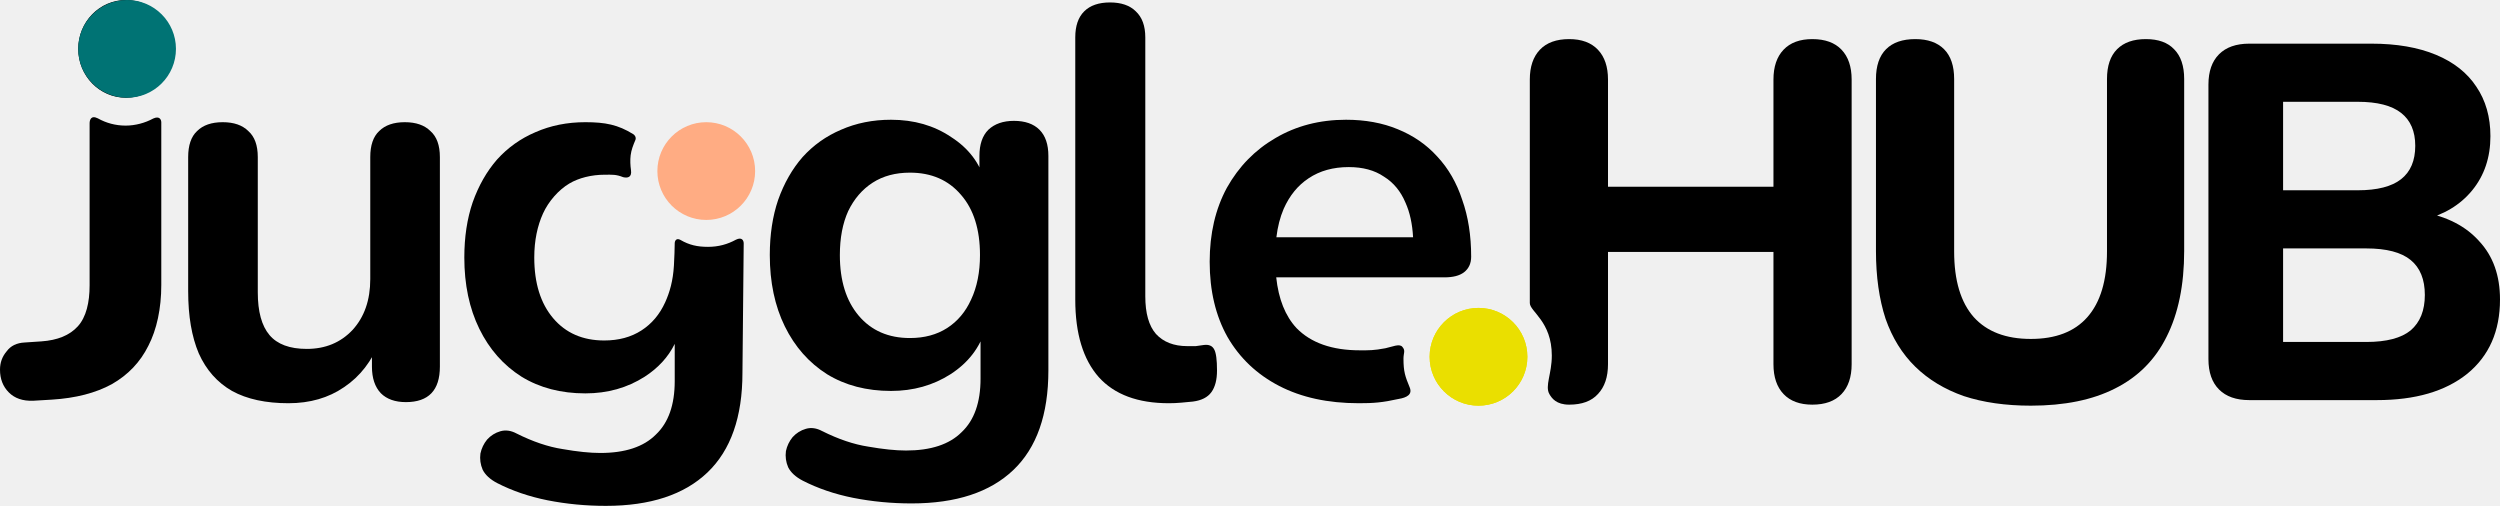
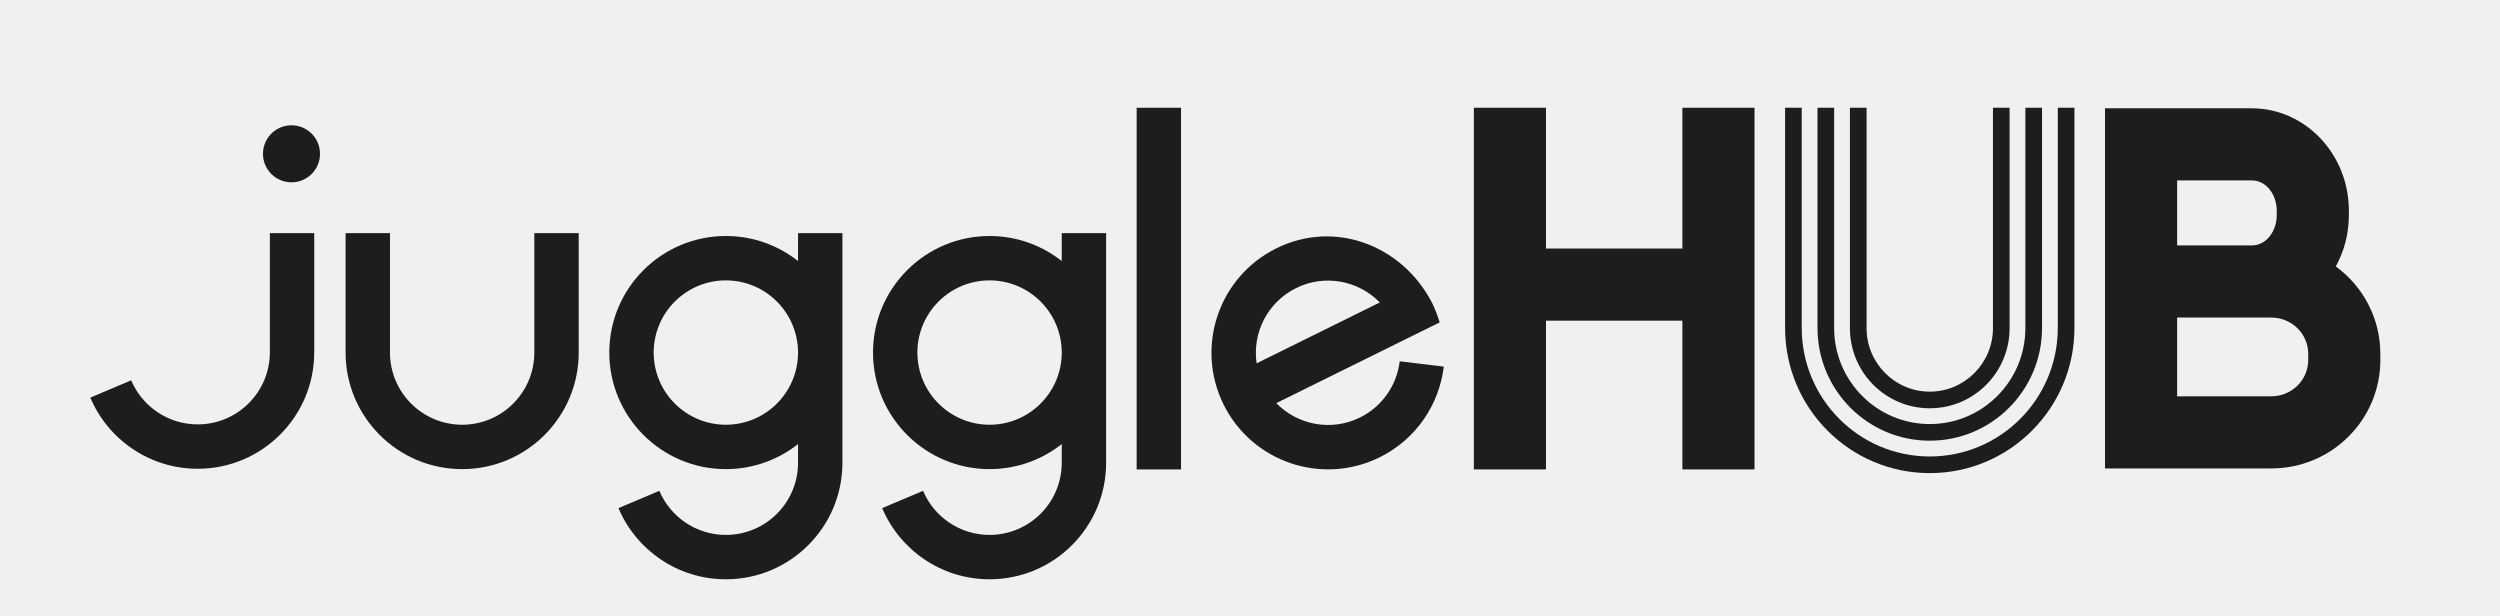
- <svg xmlns="http://www.w3.org/2000/svg" width="1023" height="207" viewBox="0 0 1023 207" fill="none">
-   <g clip-path="url(#clip0_287_51)">
-     <path d="M478.285 165C465.599 165 456.047 161.446 449.628 154.339C443.21 147.08 440 136.495 440 122.582V15.29C440 10.603 441.223 7.049 443.668 4.629C446.113 2.21 449.628 1 454.213 1C458.798 1 462.314 2.21 464.759 4.629C467.357 7.049 468.656 10.603 468.656 15.29V121.221C468.656 128.178 470.108 133.319 473.012 136.646C476.069 139.973 480.348 141.636 485.85 141.636C487.072 141.636 488.219 141.636 489.289 141.636C490.358 141.485 491.428 141.334 492.498 141.183C494.638 140.88 496.09 141.485 496.854 142.997C497.618 144.358 498 147.231 498 151.617C498 155.397 497.236 158.346 495.708 160.463C494.179 162.58 491.657 163.866 488.142 164.32C486.614 164.471 485.009 164.622 483.328 164.773C481.647 164.924 479.966 165 478.285 165Z" fill="black" />
-     <path d="M118.018 165C108.751 165 101.079 163.337 95.002 160.01C88.925 156.532 84.368 151.391 81.33 144.586C78.443 137.781 77 129.313 77 119.181V64.29C77 59.451 78.215 55.897 80.646 53.629C83.077 51.21 86.571 50 91.128 50C95.686 50 99.18 51.21 101.611 53.629C104.193 55.897 105.485 59.451 105.485 64.29V119.635C105.485 127.498 107.08 133.32 110.27 137.101C113.46 140.881 118.549 142.771 125.538 142.771C133.133 142.771 139.362 140.201 144.223 135.059C149.085 129.767 151.515 122.811 151.515 114.191V64.29C151.515 59.451 152.731 55.897 155.162 53.629C157.592 51.21 161.086 50 165.644 50C170.201 50 173.695 51.21 176.126 53.629C178.709 55.897 180 59.451 180 64.29V150.03C180 159.707 175.367 164.546 166.1 164.546C161.694 164.546 158.276 163.337 155.845 160.917C153.414 158.346 152.199 154.717 152.199 150.03V132.791L155.389 139.596C152.199 147.761 147.338 154.037 140.805 158.422C134.425 162.807 126.829 165 118.018 165Z" fill="black" />
-     <path d="M373.024 206C364.832 206 356.868 205.24 349.132 203.721C341.547 202.202 334.645 199.848 328.425 196.657C325.543 195.138 323.571 193.315 322.509 191.189C321.599 189.062 321.295 186.859 321.599 184.581C322.054 182.454 322.964 180.555 324.329 178.884C325.846 177.213 327.667 176.074 329.79 175.466C331.914 174.858 334.114 175.162 336.389 176.377C343.064 179.719 349.359 181.846 355.275 182.758C361.343 183.821 366.501 184.353 370.748 184.353C380.912 184.353 388.497 181.846 393.503 176.833C398.661 171.972 401.24 164.68 401.24 154.958V134.45H403.287C401.012 142.197 396.234 148.426 388.952 153.135C381.822 157.692 373.707 159.971 364.605 159.971C354.593 159.971 345.87 157.692 338.437 153.135C331.004 148.426 325.24 141.894 321.144 133.538C317.048 125.183 315 115.461 315 104.372C315 96.016 316.138 88.497 318.413 81.813C320.84 74.977 324.178 69.128 328.425 64.267C332.824 59.406 338.058 55.684 344.126 53.102C350.345 50.367 357.172 49 364.605 49C374.01 49 382.202 51.355 389.18 56.064C396.309 60.621 400.936 66.698 403.06 74.293L400.784 79.99V63.811C400.784 59.102 401.998 55.532 404.425 53.102C407.004 50.671 410.493 49.456 414.892 49.456C419.443 49.456 422.932 50.671 425.359 53.102C427.786 55.532 429 59.102 429 63.811V151.54C429 169.617 424.222 183.213 414.665 192.328C405.108 201.443 391.228 206 373.024 206ZM372.341 138.324C378.258 138.324 383.339 136.956 387.587 134.222C391.834 131.488 395.096 127.614 397.371 122.601C399.798 117.436 401.012 111.359 401.012 104.372C401.012 93.89 398.433 85.686 393.275 79.762C388.118 73.686 381.14 70.647 372.341 70.647C366.425 70.647 361.343 72.014 357.096 74.749C352.848 77.483 349.511 81.357 347.084 86.37C344.808 91.383 343.671 97.384 343.671 104.372C343.671 114.853 346.249 123.133 351.407 129.209C356.565 135.285 363.543 138.324 372.341 138.324Z" fill="black" />
-     <path d="M51.5 0.5C61.982 0.5 70.5 9.218 70.5 20C70.5 30.782 61.982 39.5 51.5 39.5C41.018 39.5 32.5 30.782 32.5 20C32.5 9.218 41.018 0.5 51.5 0.5Z" fill="#007374" stroke="black" />
-     <path d="M72 20C72 31.046 63.046 40 52 40C40.954 40 32 31.046 32 20C32 8.954 40.954 0 52 0C63.046 0 72 8.954 72 20Z" fill="#007374" />
-     <path d="M60.703 141.508C64.163 134.848 66 126.185 66 116.649V49.999C65.959 48.923 65.257 47.335 62.7 48.498C59.416 50.282 55.402 51.4 51.402 51.4C47.276 51.4 43.402 50.322 40.046 48.432C37.166 46.991 36.666 49.211 36.666 50.478V116.781C36.666 123.744 35.279 129.777 31.819 133.561C28.509 137.194 23.544 139.237 16.925 139.691L10.155 140.146C6.845 140.297 4.363 141.508 2.708 143.779C0.903 145.898 5.07424e-05 148.395 0 151.271C0 155.055 1.204 158.159 3.611 160.581C6.018 163.003 9.327 164.138 13.54 163.987L21.212 163.532C30.991 162.926 39.19 160.808 45.809 157.175C52.428 153.391 57.393 148.168 60.703 141.508Z" fill="black" />
-     <path d="M625 146C625 157.046 616.046 166 605 166C593.954 166 585 157.046 585 146C585 134.954 593.954 126 605 126C616.046 126 625 134.954 625 146Z" fill="#EADF00" />
-     <path d="M625 146C625 157.046 616.046 166 605 166C593.954 166 585 157.046 585 146C585 134.954 593.954 126 605 126C616.046 126 625 134.954 625 146Z" fill="#EADF00" />
-     <path fill-rule="evenodd" clip-rule="evenodd" d="M550.777 49C558.669 49 565.726 50.292 571.949 52.875C578.323 55.458 583.711 59.18 588.113 64.041C592.666 68.903 596.081 74.828 598.357 81.817C600.786 88.654 602 96.403 602 105.063C602 107.798 601.013 109.925 599.04 111.444C597.219 112.811 594.563 113.495 591.072 113.495H522.232C523.174 122.373 525.934 129.286 530.515 134.234C536.434 140.311 545.086 143.35 556.469 143.35C560.414 143.35 562.056 143.412 566.913 142.5C569.727 141.902 572.593 140.539 573.793 141.873C575.26 143.505 574.302 144.425 574.302 146.715C574.302 152.128 574.992 154.017 576.859 158.554C578.039 161.424 575.659 162.691 572.376 163.239C565.547 164.758 561.932 165 556.013 165C543.416 165 532.565 162.645 523.458 157.935C514.352 153.225 507.294 146.54 502.285 137.88C497.429 129.22 495 118.965 495 107.114C495 95.567 497.353 85.464 502.058 76.804C506.914 68.144 513.517 61.382 521.864 56.52C530.363 51.507 540.001 49 550.777 49ZM551.915 68.371C545.541 68.371 540.077 69.891 535.524 72.929C531.122 75.816 527.707 79.994 525.279 85.464C523.81 88.895 522.818 92.77 522.297 97.087H578.23C577.934 91.587 576.904 86.877 575.136 82.957C573.163 78.247 570.203 74.677 566.257 72.246C562.463 69.663 557.682 68.371 551.915 68.371Z" fill="black" />
-     <path d="M309 70C309 81.046 300.046 90 289 90C277.954 90 269 81.046 269 70C269 58.954 277.954 50 289 50C300.046 50 309 58.954 309 70Z" fill="#FFAC83" />
-     <path d="M222.196 87.372C224.494 82.302 228.633 77.673 232.971 75.097C236.828 72.806 242.016 71.494 247.469 71.494C250.528 71.494 252.068 71.327 255 72.5C256.879 72.953 258.611 72.537 258.203 69.651C257.926 67.697 257.816 65.562 258.059 63.561C258.336 61.292 259.098 59.424 260.055 57.156C260.403 56.023 259.533 55.12 259.098 54.884C252.883 51.029 247.67 50 239.523 50C232.102 50 225.287 51.367 219.078 54.101C213.02 56.684 207.796 60.406 203.404 65.267C199.163 70.129 195.832 75.977 193.409 82.813C191.137 89.497 190 97.016 190 105.371C190 116.461 192.045 126.184 196.134 134.539C200.223 142.894 205.978 149.426 213.399 154.136C220.819 158.693 229.528 160.972 239.523 160.972C248.609 160.972 256.712 158.693 263.83 154.136C269.372 150.545 273.459 146.071 276.097 140.715V155.958C276.097 165.68 273.522 172.972 268.373 177.833C263.376 182.846 255.803 185.353 245.657 185.353C241.416 185.353 236.266 184.822 230.209 183.758C224.303 182.847 218.018 180.719 211.354 177.377C209.083 176.162 206.887 175.859 204.767 176.466C202.647 177.074 200.828 178.213 199.314 179.884C197.951 181.555 197.043 183.454 196.589 185.581C196.286 187.859 196.589 190.062 197.497 192.189C198.557 194.315 200.526 196.138 203.404 197.657C209.613 200.847 216.504 203.202 224.076 204.721C231.799 206.24 239.751 207 247.928 207C266.101 207 279.958 202.443 289.499 193.328C299.04 184.213 303.81 170.617 303.81 152.54L304.324 99.627C304.324 98.377 303.584 96.897 301.169 98.071C297.702 99.972 293.98 101.008 289.729 101.008C285.274 101.008 282.016 100.248 278.437 98.173C276.809 97.275 276.126 98.479 276.097 99.5C275.995 103.072 276.045 103.896 275.773 108.586C275.402 114.991 274.018 119.64 272.21 123.663C269.938 128.676 266.707 132.488 262.467 135.222C258.226 137.956 253.152 139.324 247.246 139.324C238.463 139.324 231.497 136.286 226.348 130.21C221.199 124.133 218.623 115.853 218.623 105.371C218.623 98.383 219.925 92.385 222.196 87.372Z" fill="black" />
-     <path d="M642.1 165.586C636.871 165.586 635 163 634 161.241C632.117 157.93 635 153 635 145.5C635 131.5 626 127.5 626 124C626 114 626 32.552 626 32.552C626 27.31 627.376 23.241 630.128 20.345C632.881 17.448 636.871 16 642.1 16C647.192 16 651.114 17.448 653.866 20.345C656.618 23.241 657.994 27.31 657.994 32.552V76.414H725.699V32.552C725.699 27.31 727.075 23.241 729.827 20.345C732.579 17.448 736.501 16 741.593 16C746.822 16 750.813 17.448 753.565 20.345C756.317 23.241 757.693 27.31 757.693 32.552V149.035C757.693 154.276 756.317 158.345 753.565 161.241C750.813 164.138 746.822 165.586 741.593 165.586C736.501 165.586 732.579 164.138 729.827 161.241C727.075 158.345 725.699 154.276 725.699 149.035V103.103H657.994V149.035C657.994 154.276 656.618 158.345 653.866 161.241C651.252 164.138 647.33 165.586 642.1 165.586Z" fill="black" />
-     <path d="M831.013 166C820.693 166 811.541 164.69 803.56 162.069C795.716 159.31 789.111 155.31 783.744 150.069C778.377 144.828 774.318 138.276 771.566 130.414C768.951 122.414 767.644 113.172 767.644 102.69V32.345C767.644 26.965 769.02 22.897 771.772 20.138C774.524 17.379 778.515 16 783.744 16C788.836 16 792.758 17.379 795.51 20.138C798.262 22.897 799.638 26.965 799.638 32.345V102.897C799.638 114.759 802.322 123.724 807.688 129.793C813.055 135.724 820.83 138.69 831.013 138.69C841.197 138.69 848.903 135.724 854.132 129.793C859.499 123.724 862.182 114.759 862.182 102.897V32.345C862.182 26.965 863.558 22.897 866.311 20.138C869.063 17.379 872.985 16 878.076 16C883.168 16 887.021 17.379 889.635 20.138C892.388 22.897 893.764 26.965 893.764 32.345V102.69C893.764 116.621 891.356 128.345 886.539 137.862C881.86 147.241 874.842 154.276 865.485 158.966C856.265 163.655 844.774 166 831.013 166Z" fill="black" />
-     <path d="M920.411 163.724C915.045 163.724 910.916 162.276 908.026 159.379C905.137 156.483 903.692 152.345 903.692 146.966V34.621C903.692 29.241 905.137 25.104 908.026 22.207C910.916 19.31 915.045 17.862 920.411 17.862H970.364C980.685 17.862 989.492 19.379 996.785 22.414C1004.08 25.448 1009.58 29.793 1013.3 35.448C1017.15 41.103 1019.08 47.862 1019.08 55.724C1019.08 64.414 1016.6 71.793 1011.65 77.862C1006.69 83.931 999.881 88 991.212 90.069V86.759C1001.26 88.552 1009.03 92.552 1014.54 98.759C1020.18 104.828 1023 112.759 1023 122.552C1023 135.517 1018.53 145.655 1009.58 152.966C1000.64 160.138 988.322 163.724 972.635 163.724H920.411ZM934.241 139.931H968.3C976.556 139.931 982.611 138.345 986.464 135.172C990.318 131.862 992.244 127.034 992.244 120.69C992.244 114.345 990.318 109.586 986.464 106.414C982.611 103.241 976.556 101.655 968.3 101.655H934.241V139.931ZM934.241 77.862H964.791C972.772 77.862 978.689 76.345 982.543 73.31C986.396 70.276 988.322 65.724 988.322 59.655C988.322 53.724 986.396 49.241 982.543 46.207C978.689 43.172 972.772 41.655 964.791 41.655H934.241V77.862Z" fill="black" />
+ <svg xmlns="http://www.w3.org/2000/svg" width="100%" height="100%" viewBox="0 0 2979 733" version="1.1" xml:space="preserve" style="fill-rule:evenodd;clip-rule:evenodd;stroke-linejoin:round;stroke-miterlimit:2;">
+   <g transform="matrix(1,0,0,1,-24275,0)">
+     <g id="Logo-final-s" transform="matrix(1,0,0,0.690858,-3752,-78.06692)">
+       <rect x="28027" y="113" width="2979" height="1061" style="fill:none;" />
+       <g transform="matrix(6.611219,0,0,9.485871,30733.463,598.5096)">
+         <path d="M-29.971,6.557L-29.971,6.557L-29.971,-31.492L-3.513,-31.492C5.992,-31.492 13.985,-23.292 13.985,-12.845L13.985,-12.088C13.985,-8.659 13.124,-5.472 11.63,-2.738C16.5,0.853 19.656,6.64 19.656,13.156L19.656,14.28C19.656,25.152 10.872,33.993 0,33.993L-29.971,33.993L-29.971,6.557ZM-3.513,-6.557C-0.865,-6.557 0.985,-9.177 0.985,-12.088L0.985,-12.845C0.985,-15.756 -0.865,-18.377 -3.513,-18.377L-16.971,-18.377L-16.971,-6.557L-3.513,-6.557ZM-16.971,6.557L-16.971,20.879L0,20.879C3.66,20.879 6.656,17.94 6.656,14.28L6.656,13.156C6.656,9.496 3.66,6.557 -0,6.557L-3.513,6.557L-16.971,6.557Z" style="fill:rgb(29,29,27);" />
+       </g>
+       <g transform="matrix(-0,9.605406,6.611219,-0,30536.843,845.1368)">
+         <path d="M-56.872,-8.739L-56.872,-5.739L-17.337,-5.739C-2.937,-5.739 8.734,-17.416 8.734,-31.815C8.734,-46.215 -2.937,-57.891 -17.337,-57.891L-56.871,-57.891L-56.872,-54.891L-17.337,-54.891C-4.59,-54.891 5.745,-44.562 5.745,-31.815C5.745,-19.069 -4.59,-8.739 -17.337,-8.739L-56.872,-8.739Z" style="fill:rgb(29,29,27);" />
+       </g>
+       <g transform="matrix(-0,9.608998,6.611219,-0,30517.527,761.1279)">
+         <path d="M-48.107,-11.66L-48.107,-8.66L-8.572,-8.66C2.6,-8.66 11.654,-17.721 11.654,-28.893C11.654,-40.067 2.6,-49.127 -8.572,-49.127L-48.108,-49.127L-48.107,-46.127L-8.572,-46.127C0.947,-46.127 8.667,-38.414 8.667,-28.893C8.667,-19.374 0.947,-11.66 -8.572,-11.66L-48.107,-11.66Z" style="fill:rgb(29,29,27);" />
+       </g>
+       <g transform="matrix(-0,9.61339,6.611219,-0,30498.216,677.0874)">
+         <path d="M-39.344,-14.582L-39.344,-11.582L0.192,-11.582C8.137,-11.582 14.576,-18.027 14.576,-25.974C14.576,-33.919 8.137,-40.363 0.192,-40.363L-39.344,-40.363L-39.343,-37.363L0.192,-37.363C6.484,-37.363 11.589,-32.266 11.589,-25.974C11.589,-19.68 6.484,-14.582 0.192,-14.582L-39.344,-14.582Z" style="fill:rgb(29,29,27);" />
+       </g>
+       <g transform="matrix(0,-9.569582,-6.611219,0,29206.168,558.3374)">
+         <path d="M-49.874,-0C-49.872,-7.182 -44.05,-13.008 -36.869,-13.008L-33.501,-13.008C-36.328,-9.429 -38.016,-4.91 -38.016,0C-38.016,11.595 -28.603,21.008 -17.008,21.008C-5.413,21.008 4,11.595 4,0C4,-4.91 2.312,-9.429 -0.515,-13.007L4.515,-13.008L4.515,-21.008L-16.862,-21.008C-16.91,-21.008 -16.959,-21.008 -17.008,-21.008C-17.057,-21.008 -17.106,-21.008 -17.154,-21.008L-36.869,-21.008C-48.469,-21.008 -57.874,-11.604 -57.874,-0.003C-57.874,8.698 -52.584,16.166 -45.046,19.355L-41.929,11.988C-46.597,10.013 -49.874,5.388 -49.874,-0ZM-16.893,-13.008C-9.766,-12.946 -4,-7.141 -4,0C-4,7.179 -9.829,13.008 -17.008,13.008C-24.187,13.008 -30.016,7.179 -30.016,0C-30.016,-7.141 -24.25,-12.946 -17.123,-13.008L-16.893,-13.008Z" style="fill:rgb(29,29,27);" />
+       </g>
+       <g transform="matrix(0,-9.569582,-6.611219,0,28891.934,558.3374)">
+         <path d="M-49.874,-0.003C-49.874,-7.185 -44.051,-13.008 -36.869,-13.008L-33.501,-13.008C-36.328,-9.429 -38.016,-4.91 -38.016,0C-38.016,11.595 -28.603,21.008 -17.008,21.008C-5.413,21.008 4,11.595 4,0C4,-4.91 2.312,-9.429 -0.515,-13.008L4.515,-13.008L4.515,-21.008L-16.877,-21.008L-17.008,-21.008L-17.139,-21.008L-36.869,-21.008C-48.469,-21.008 -57.874,-11.604 -57.874,-0.003C-57.874,8.697 -52.584,16.166 -45.046,19.355L-41.929,11.988C-46.597,10.013 -49.874,5.385 -49.874,-0.003ZM-16.905,-13.008C-9.773,-12.952 -4,-7.145 -4,0C-4,7.179 -9.829,13.008 -17.008,13.008C-24.187,13.008 -30.016,7.179 -30.016,0C-30.016,-7.145 -24.243,-12.952 -17.111,-13.008L-16.905,-13.008Z" style="fill:rgb(29,29,27);" />
+       </g>
+       <g transform="matrix(5.926847,-4.24007,2.929285,8.578969,29666.753,581.3961)">
+         <path d="M-26.632,13.286C-24.945,18.513 -20.039,22.294 -14.251,22.294C-9.687,22.294 -5.672,19.943 -3.349,16.386L3.349,20.76C-0.4,26.501 -6.883,30.294 -14.251,30.294C-25.853,30.294 -35.259,20.889 -35.259,9.286C-35.259,-2.316 -25.853,-11.721 -14.251,-11.721C-2.649,-11.721 6.128,-2.415 6.542,9.18C6.604,10.907 6.22,13.288 6.22,13.288L-26.632,13.286ZM-26.632,5.286L-1.87,5.286C-3.557,0.059 -8.463,-3.721 -14.251,-3.721C-20.039,-3.721 -24.945,0.059 -26.632,5.286Z" style="fill:rgb(29,29,27);" />
+       </g>
+       <g transform="matrix(-3.651813,7.977219,5.511123,5.285913,28222.996,564.7441)">
+         <path d="M27.773,25.586C32.578,18.334 32.295,9.185 27.772,2.363L21.105,6.784C23.905,11.009 24.08,16.676 21.104,21.167C17.136,27.155 9.066,28.792 3.079,24.825L-14.813,12.969L-19.232,19.637L-1.34,31.493C8.33,37.901 21.365,35.257 27.773,25.586Z" style="fill:rgb(29,29,27);" />
+       </g>
+       <g transform="matrix(0,9.569582,6.611219,0,28705.071,536.7312)">
+         <path d="M-2.257,-40.274L-2.257,-32.274L19.266,-32.274C26.45,-32.274 32.273,-26.449 32.273,-19.265C32.273,-12.082 26.45,-6.258 19.266,-6.258L-2.257,-6.258L-2.257,1.743L19.266,1.743C30.869,1.743 40.274,-7.663 40.274,-19.265C40.274,-30.868 30.869,-40.274 19.266,-40.274L-2.257,-40.274Z" style="fill:rgb(29,29,27);" />
+       </g>
+       <g transform="matrix(0,-9.569582,-6.611219,0,29623.351,610.7682)">
+         <rect x="-32.593" y="28.593" width="65.186" height="8" style="fill:rgb(29,29,27);" />
+       </g>
+       <g transform="matrix(0,-9.569582,-6.611219,0,28374.341,329.1)">
+         <path d="M-5.14,-5.14C-7.979,-5.14 -10.28,-2.839 -10.28,0C-10.28,2.839 -7.979,5.14 -5.14,5.14C-2.301,5.14 0,2.839 0,0C0,-2.839 -2.301,-5.14 -5.14,-5.14" style="fill:rgb(29,29,27);fill-rule:nonzero;" />
+       </g>
+       <g transform="matrix(0,9.569582,6.611219,0,30041.694,610.7644)">
+         <path d="M5.78,-26.093L32.593,-26.093L32.593,-39.093L-32.593,-39.093L-32.593,-26.093L-7.22,-26.093L-7.22,-1.506L-32.593,-1.506L-32.593,11.494L32.593,11.494L32.593,-1.506L5.78,-1.506L5.78,-26.093Z" style="fill:rgb(29,29,27);" />
+       </g>
+     </g>
  </g>
-   <defs>
-     <clipPath id="clip0_287_51">
-       <rect width="1023" height="207" fill="white" />
-     </clipPath>
-   </defs>
</svg>
